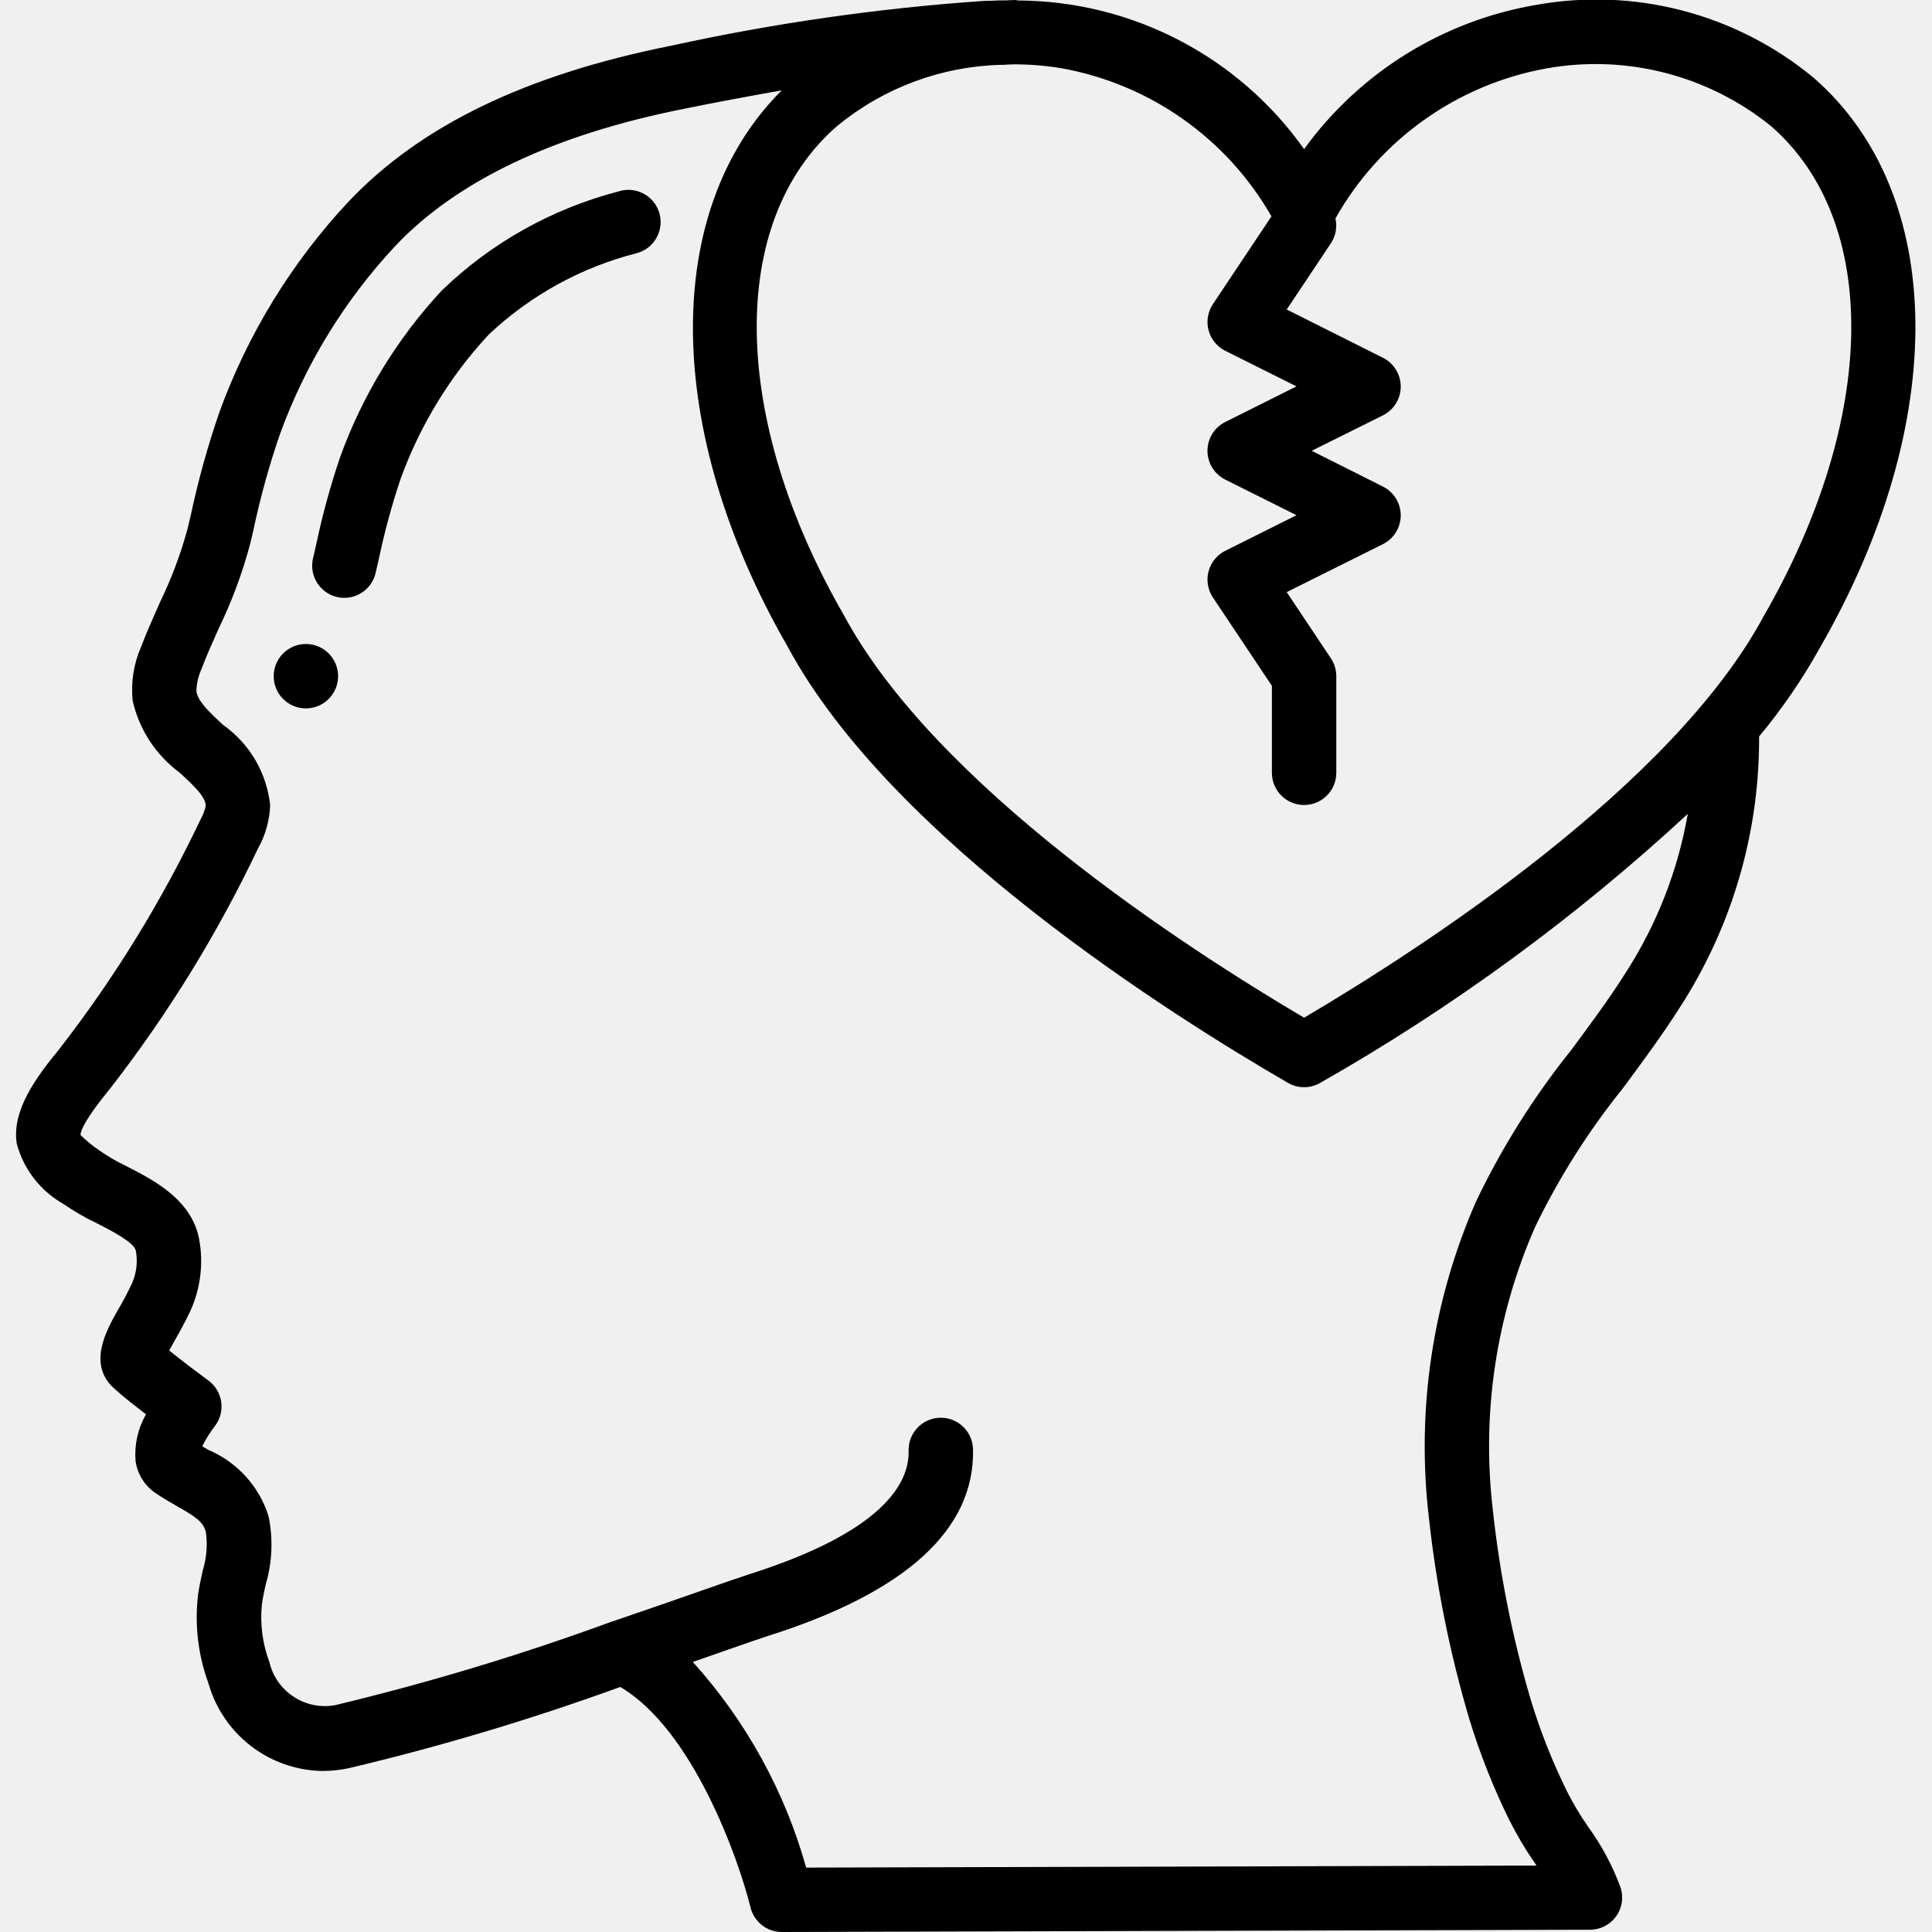
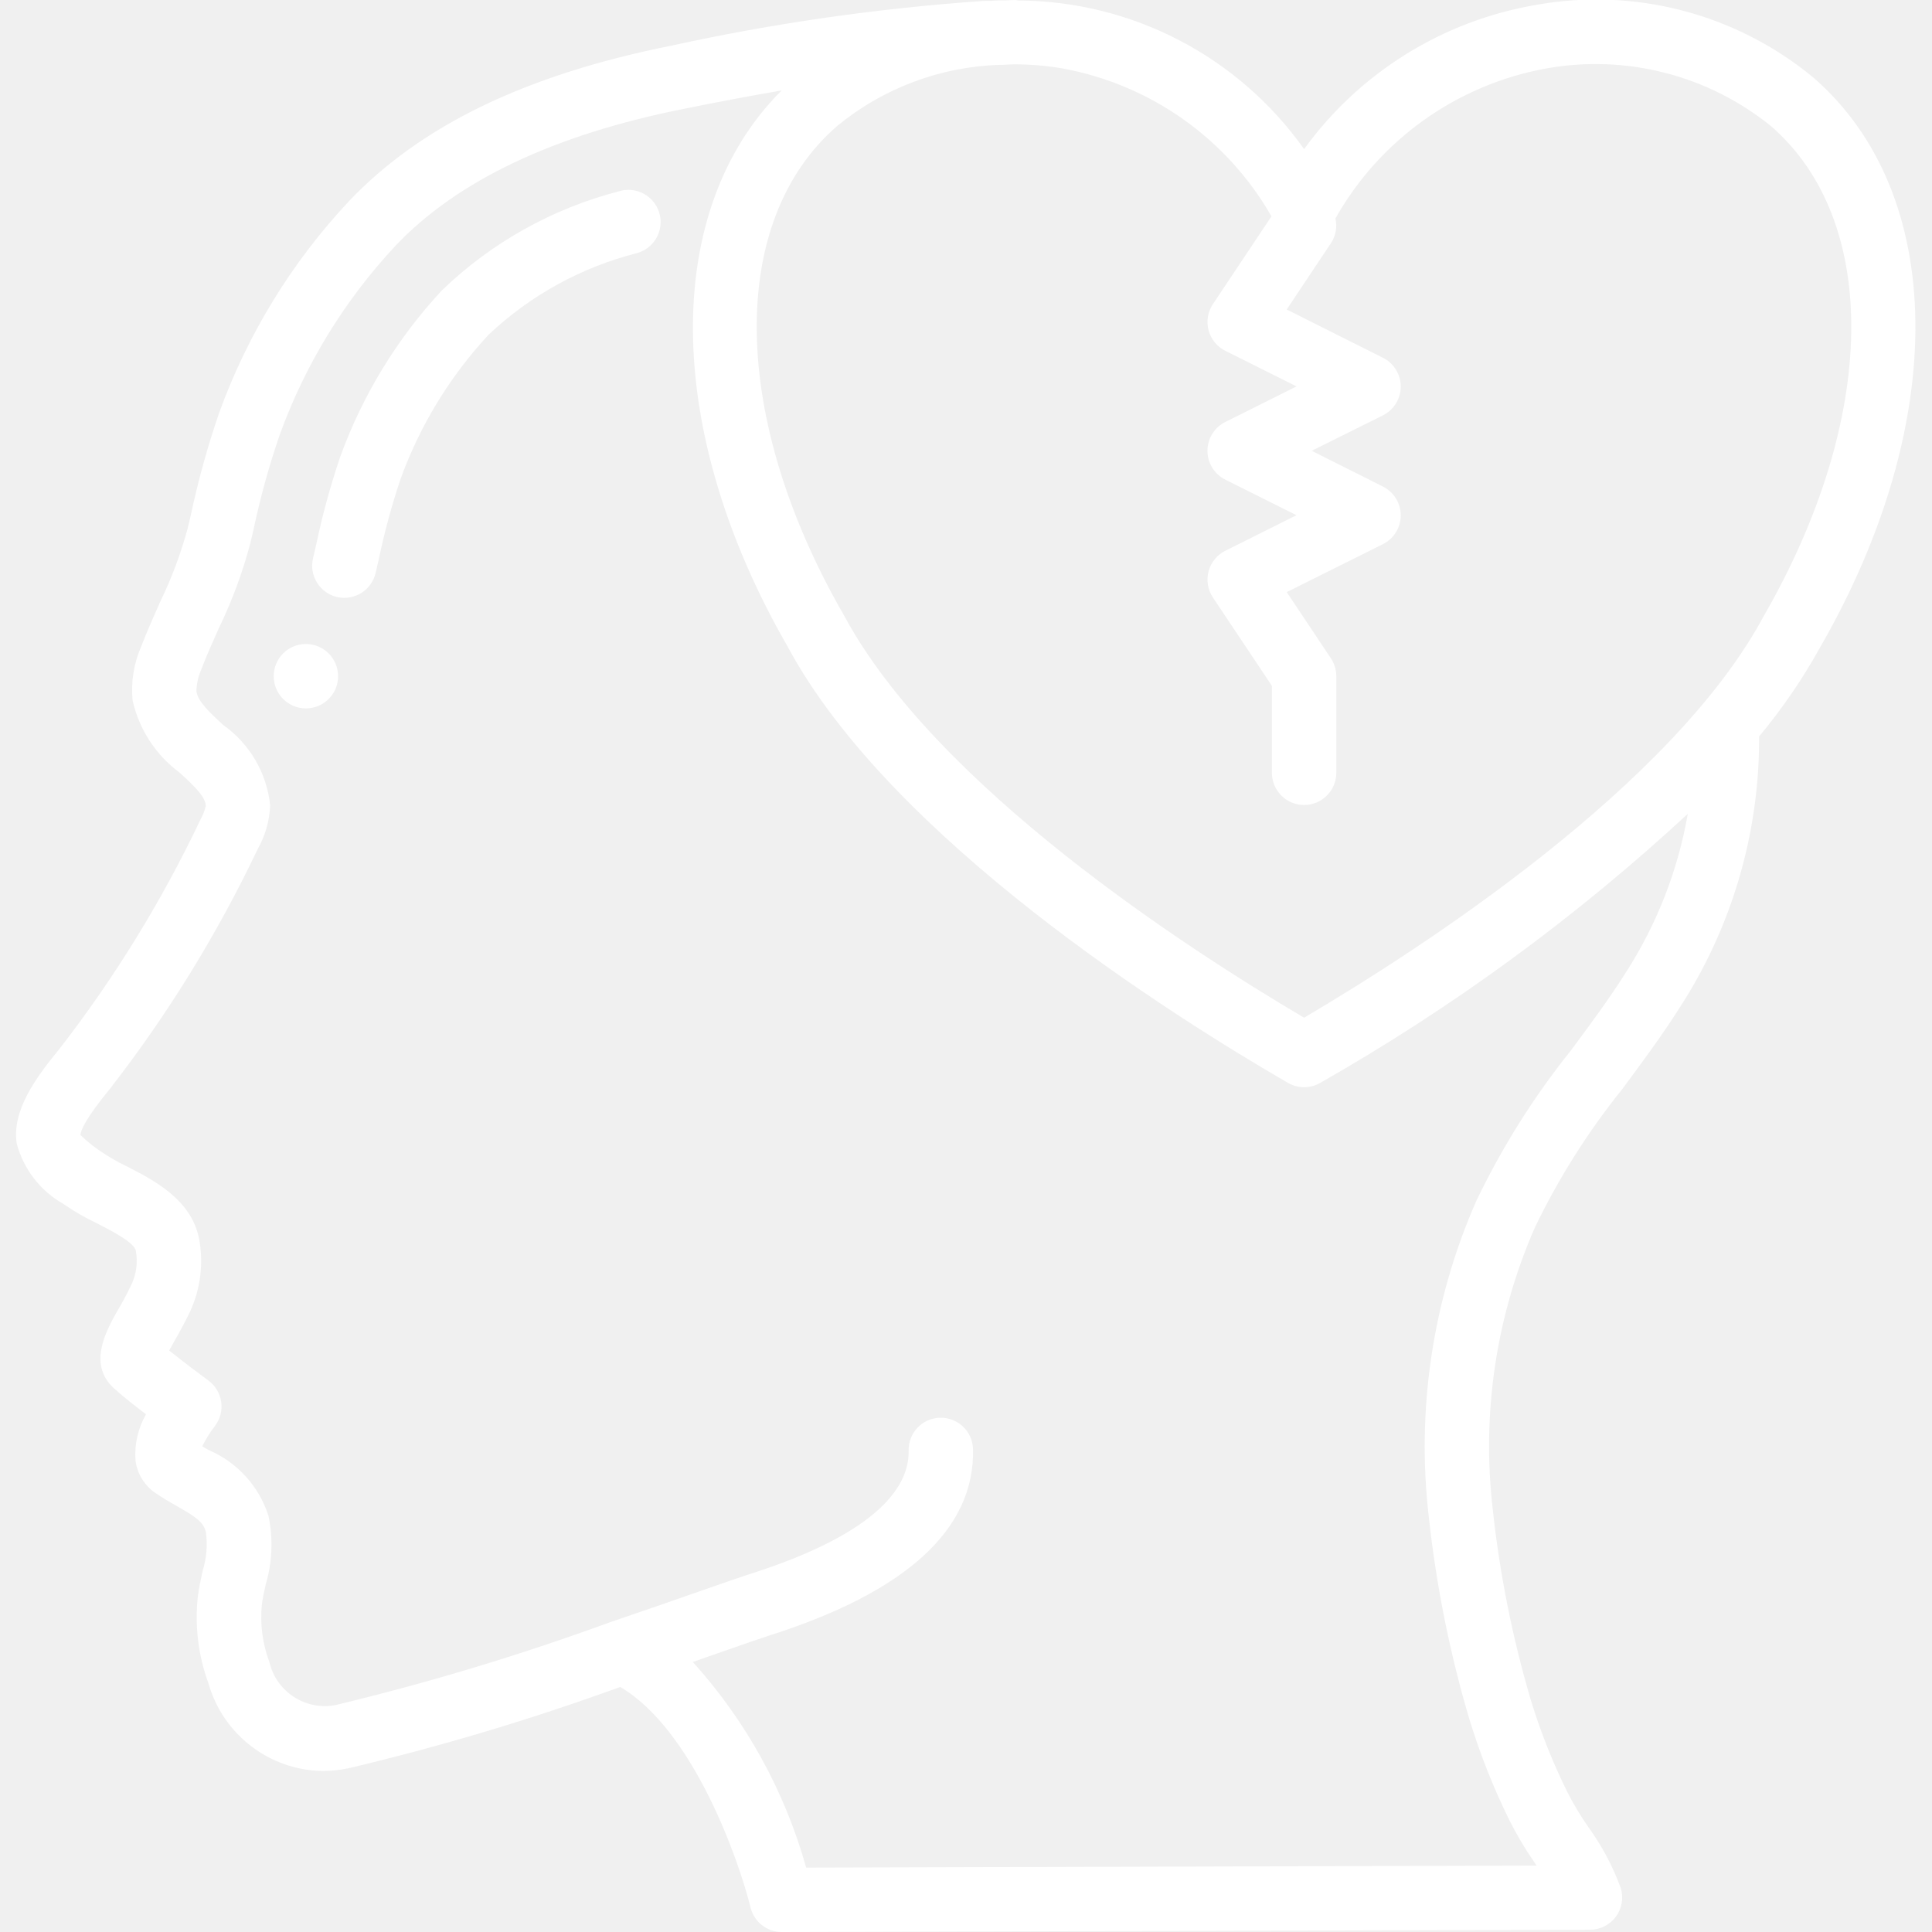
<svg xmlns="http://www.w3.org/2000/svg" width="512" height="512" viewBox="0 0 59 60" version="1.1">
  <defs />
  <g id="Page-1" stroke="none" stroke-width="1" fill="none" fill-rule="evenodd">
-     <g id="009---Heartbreak" transform="translate(-1, -1)" fill="#000000" fill-rule="nonzero">
+     <g id="009---Heartbreak" transform="translate(-1, -1)" fill="#FFF" fill-rule="nonzero">
      <path d="M2.472,38.391 C2.801,38.619 3.148,38.82 3.51,38.991 C3.942,39.212 4.667,39.582 4.718,39.841 C4.781,40.183 4.74,40.536 4.6,40.854 C4.451,41.174 4.3,41.449 4.16,41.686 C3.794,42.333 3.181,43.417 4.105,44.172 C4.321,44.372 4.694,44.661 5.034,44.922 C4.784,45.36 4.67,45.862 4.709,46.365 C4.762,46.761 4.977,47.117 5.302,47.349 C5.524,47.505 5.761,47.641 5.994,47.774 C6.586,48.11 6.817,48.267 6.894,48.581 C6.95,48.983 6.915,49.393 6.794,49.781 C6.735,50.048 6.678,50.316 6.644,50.581 C6.545,51.492 6.657,52.414 6.973,53.275 C7.423,54.864 8.86,55.971 10.511,56 C10.787,55.999 11.061,55.97 11.331,55.913 C14.188,55.236 17.003,54.393 19.762,53.39 C22.015,54.712 23.438,58.732 23.809,60.241 C23.92,60.687 24.32,61 24.78,61 L49.88,60.93 C50.198,60.929 50.497,60.777 50.685,60.521 C50.873,60.264 50.927,59.933 50.832,59.63 C50.585,58.952 50.244,58.313 49.819,57.73 C49.579,57.384 49.363,57.023 49.172,56.648 C48.719,55.732 48.341,54.78 48.043,53.802 C47.472,51.87 47.076,49.89 46.86,47.886 C46.509,44.894 46.962,41.863 48.174,39.105 C48.913,37.576 49.824,36.135 50.889,34.812 C51.489,34.002 52.112,33.163 52.671,32.283 C54.259,29.829 55.112,26.973 55.13,24.05 L55.13,23.872 C55.847,23.012 56.481,22.086 57.024,21.106 C61.048,14.122 60.963,7.006 56.813,3.406 C54.408,1.421 51.251,0.598 48.183,1.156 C45.296,1.653 42.718,3.259 41,5.631 C38.957,2.748 35.648,1.029 32.114,1.015 C32.089,1.013 32.066,1 32.04,1 C31.948,1 31.849,1.007 31.753,1.012 C31.597,1.012 31.441,1.012 31.286,1.025 C31.196,1.025 31.103,1.025 31.018,1.031 C27.764,1.257 24.531,1.721 21.345,2.419 C16.836,3.319 13.559,4.9 11.322,7.264 C9.557,9.152 8.193,11.378 7.311,13.807 C6.951,14.852 6.655,15.919 6.425,17 L6.325,17.422 C6.112,18.206 5.825,18.969 5.47,19.7 C5.27,20.156 5.062,20.612 4.883,21.084 C4.653,21.609 4.562,22.185 4.619,22.756 C4.82,23.652 5.337,24.446 6.076,24.992 C6.565,25.44 6.886,25.756 6.89,26.031 C6.854,26.183 6.797,26.329 6.72,26.465 C5.522,28.986 4.056,31.37 2.345,33.576 C1.62,34.458 0.86,35.487 1.02,36.517 C1.232,37.312 1.756,37.987 2.472,38.391 Z M39.986,7.719 L38.168,10.445 C38.009,10.684 37.959,10.979 38.033,11.257 C38.107,11.534 38.296,11.767 38.553,11.895 L40.764,13 L38.553,14.105 C38.214,14.274 37.999,14.621 37.999,15 C37.999,15.379 38.214,15.726 38.553,15.895 L40.764,17 L38.553,18.105 C38.296,18.233 38.107,18.466 38.033,18.743 C37.959,19.021 38.009,19.316 38.168,19.555 L40,22.3 L40,25 C40,25.552 40.448,26 41,26 C41.552,26 42,25.552 42,25 L42,22 C42,21.803 41.941,21.61 41.832,21.445 L40.46,19.388 L43.447,17.9 C43.786,17.731 44.001,17.384 44.001,17.005 C44.001,16.626 43.786,16.279 43.447,16.11 L41.236,15 L43.447,13.9 C43.786,13.731 44.001,13.384 44.001,13.005 C44.001,12.626 43.786,12.279 43.447,12.11 L40.46,10.612 L41.832,8.555 C41.983,8.328 42.034,8.049 41.973,7.784 C43.352,5.336 45.75,3.629 48.515,3.127 C50.993,2.68 53.542,3.333 55.5,4.916 C58.9,7.872 58.82,13.978 55.274,20.134 C52.443,25.405 44.7,30.423 41,32.606 C37.3,30.423 29.557,25.406 26.708,20.106 C23.177,13.976 23.093,7.87 26.497,4.914 C27.93,3.735 29.714,3.066 31.569,3.014 C31.596,3.014 31.624,3.014 31.653,3.014 C31.771,3.006 31.881,3 31.992,2.998 C32.492,2.998 32.992,3.04 33.485,3.123 C36.224,3.621 38.603,5.303 39.986,7.719 Z M3.925,34.8 C5.716,32.494 7.252,30.001 8.505,27.364 C8.739,26.951 8.871,26.488 8.89,26.013 C8.787,25.008 8.254,24.096 7.429,23.513 C7.029,23.142 6.644,22.792 6.599,22.466 C6.606,22.23 6.659,21.998 6.755,21.782 C6.918,21.353 7.106,20.933 7.295,20.512 C7.705,19.666 8.033,18.783 8.273,17.875 L8.373,17.449 C8.584,16.45 8.856,15.465 9.188,14.5 C9.976,12.324 11.197,10.331 12.776,8.639 C14.689,6.615 17.7,5.183 21.74,4.38 C22.696,4.185 23.724,3.992 24.777,3.807 C21.048,7.516 21.093,14.365 24.961,21.081 C28.173,27.054 36.9,32.546 40.5,34.63 C40.809,34.809 41.191,34.809 41.5,34.63 C45.613,32.291 49.443,29.488 52.916,26.275 C52.609,28.034 51.952,29.714 50.984,31.214 C50.465,32.035 49.865,32.843 49.284,33.625 C48.127,35.069 47.14,36.641 46.341,38.31 C44.988,41.395 44.482,44.785 44.875,48.13 C45.106,50.254 45.528,52.352 46.135,54.4 C46.464,55.475 46.879,56.522 47.376,57.53 C47.604,57.983 47.863,58.42 48.151,58.837 L48.218,58.937 L25.536,59 C24.872,56.628 23.667,54.442 22.016,52.614 L22.916,52.299 C23.586,52.065 24.091,51.889 24.35,51.806 C28.634,50.451 30.776,48.5 30.718,46.006 C30.705,45.454 30.247,45.017 29.695,45.029 C29.142,45.042 28.705,45.501 28.718,46.053 C28.742,47.082 27.899,48.583 23.742,49.898 C23.471,49.985 22.949,50.167 22.256,50.409 C21.513,50.669 20.568,50.999 19.526,51.353 L19.519,51.353 C16.705,52.385 13.833,53.253 10.919,53.953 C9.989,54.129 9.084,53.542 8.867,52.62 C8.653,52.051 8.573,51.441 8.632,50.836 C8.658,50.626 8.706,50.418 8.752,50.209 C8.956,49.518 8.986,48.787 8.839,48.081 C8.548,47.162 7.872,46.416 6.987,46.035 L6.78,45.917 C6.888,45.699 7.017,45.492 7.165,45.299 C7.333,45.086 7.407,44.815 7.371,44.547 C7.335,44.278 7.192,44.036 6.974,43.875 C6.734,43.699 6.168,43.275 5.754,42.941 C5.802,42.854 5.854,42.758 5.904,42.671 C6.061,42.396 6.24,42.076 6.415,41.706 C6.731,41.005 6.825,40.224 6.682,39.468 C6.442,38.248 5.273,37.65 4.421,37.214 C4.133,37.077 3.857,36.917 3.596,36.735 C3.383,36.591 3.184,36.429 3,36.25 C3.005,36.1 3.163,35.73 3.925,34.8 Z" id="Shape" />
      <path d="M10.965,19.541 C11.502,19.666 12.039,19.332 12.165,18.795 L12.265,18.36 C12.44,17.525 12.664,16.7 12.934,15.89 C13.537,14.221 14.47,12.69 15.678,11.39 C16.974,10.168 18.56,9.297 20.287,8.859 C20.636,8.761 20.904,8.482 20.988,8.129 C21.073,7.777 20.96,7.407 20.694,7.161 C20.427,6.916 20.049,6.833 19.705,6.946 C17.644,7.482 15.757,8.539 14.224,10.017 C12.832,11.514 11.756,13.277 11.061,15.2 C10.761,16.087 10.514,16.99 10.321,17.906 L10.221,18.339 C10.095,18.876 10.428,19.414 10.965,19.541 Z" id="Shape" />
      <circle id="Oval" cx="10" cy="22" r="1" />
    </g>
  </g>
</svg>
